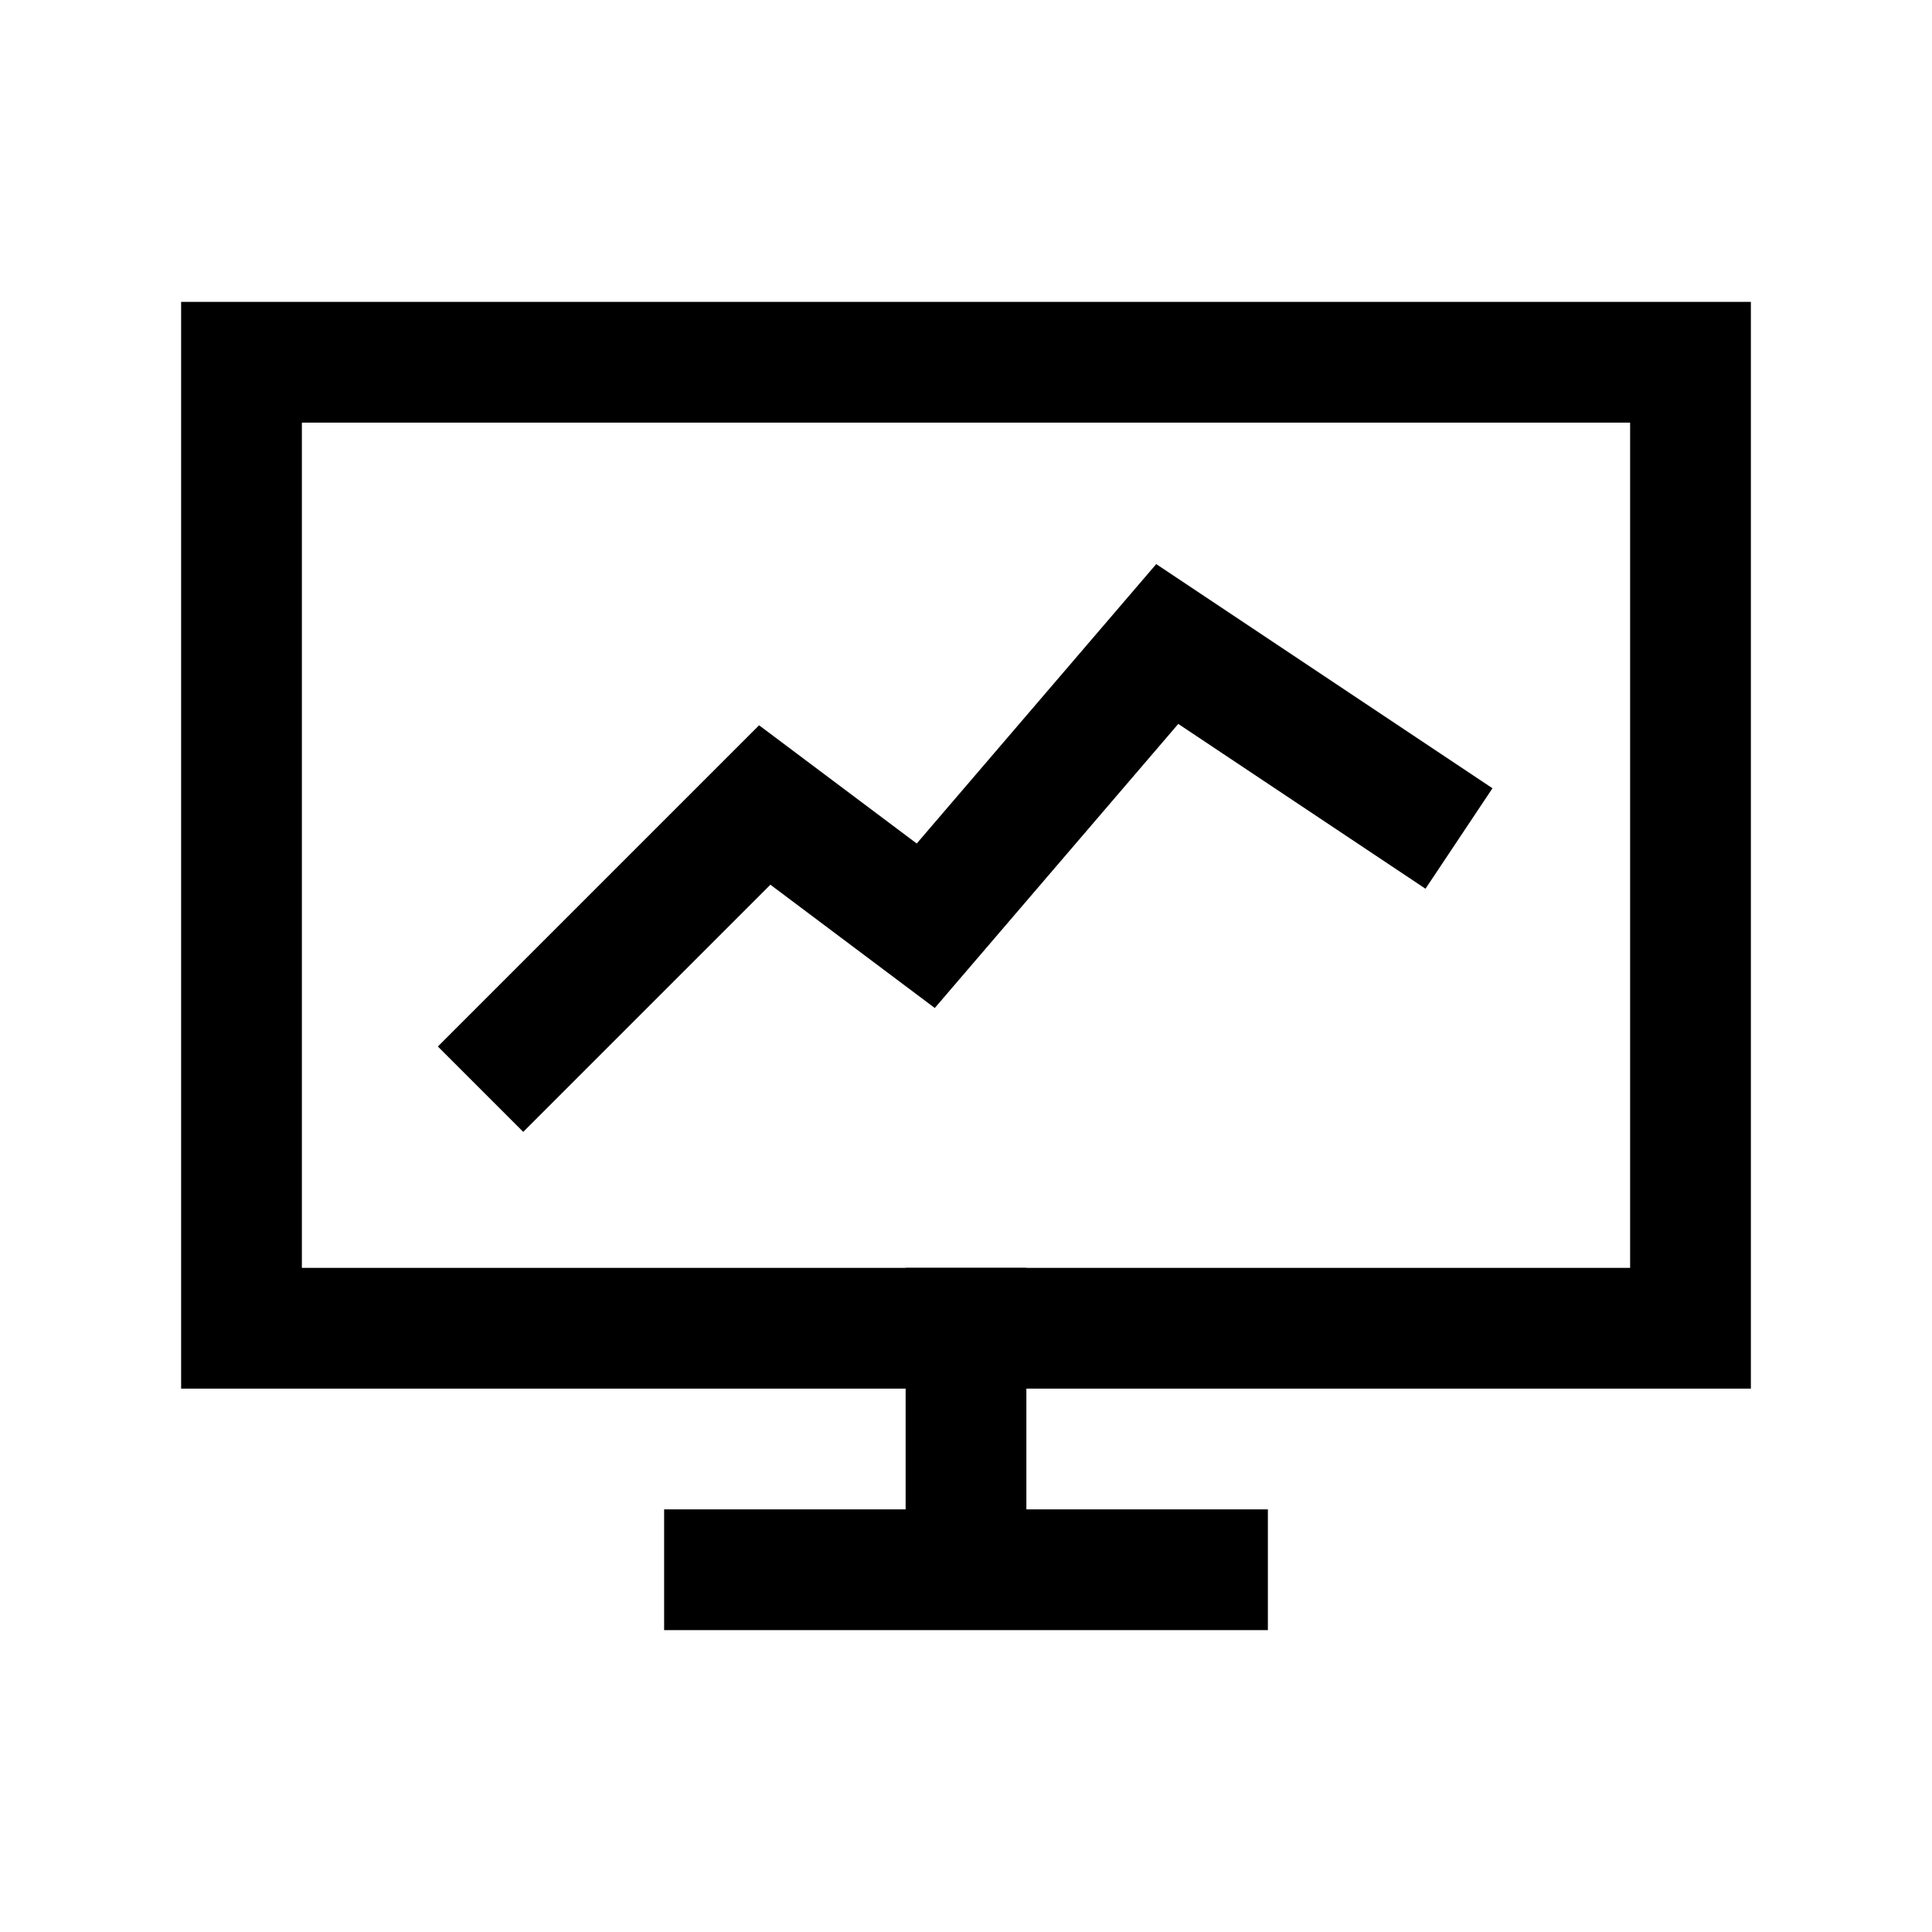
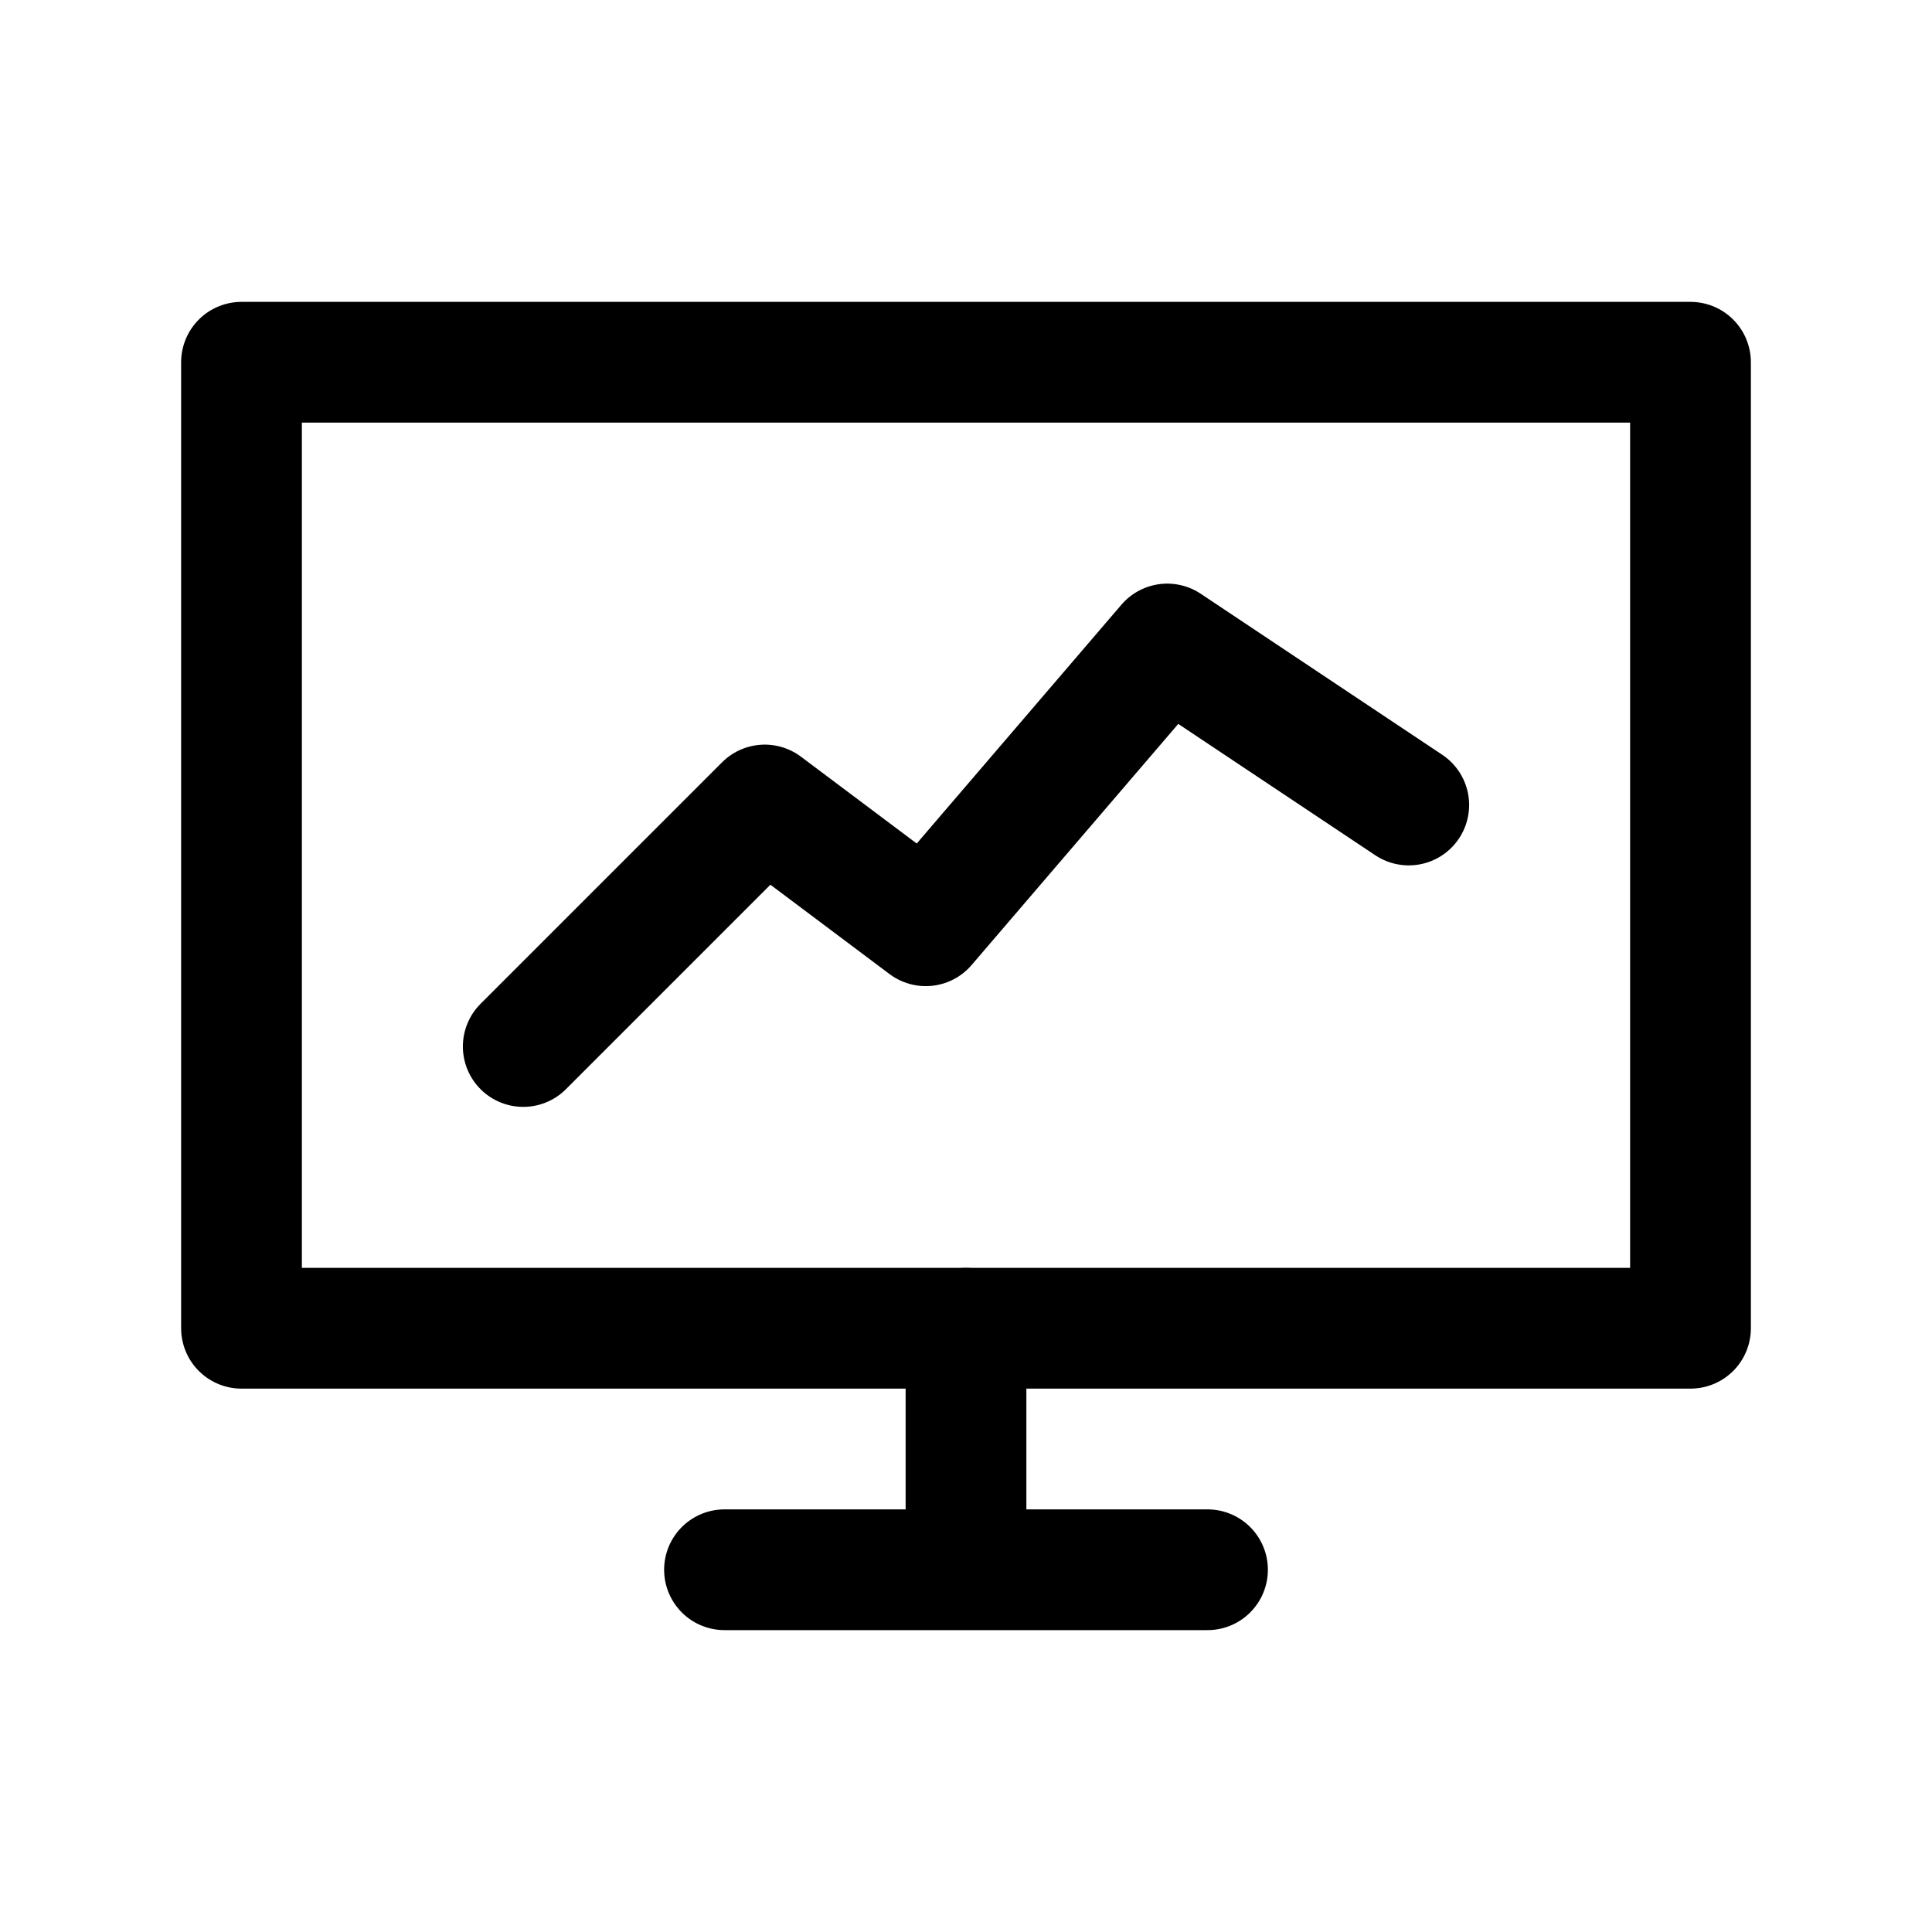
- <svg xmlns="http://www.w3.org/2000/svg" viewBox="0 0 24 24" width="24" height="24" fill="none" stroke="currentColor" stroke-width="1.5" stroke-linecap="square" stroke-linejoin="miter">
+ <svg xmlns="http://www.w3.org/2000/svg" viewBox="0 0 24 24" width="24" height="24" fill="none" stroke="currentColor" stroke-width="1.5" stroke-linecap="round" stroke-linejoin="round">
  <path d="M3 4.5H21V16.5H3Z" />
  <path d="M6.5 13L9.5 10L11.5 11.5L14.5 8L17.5 10" />
  <path d="M12 16.5V19.5M9 19.5H15" />
</svg>
